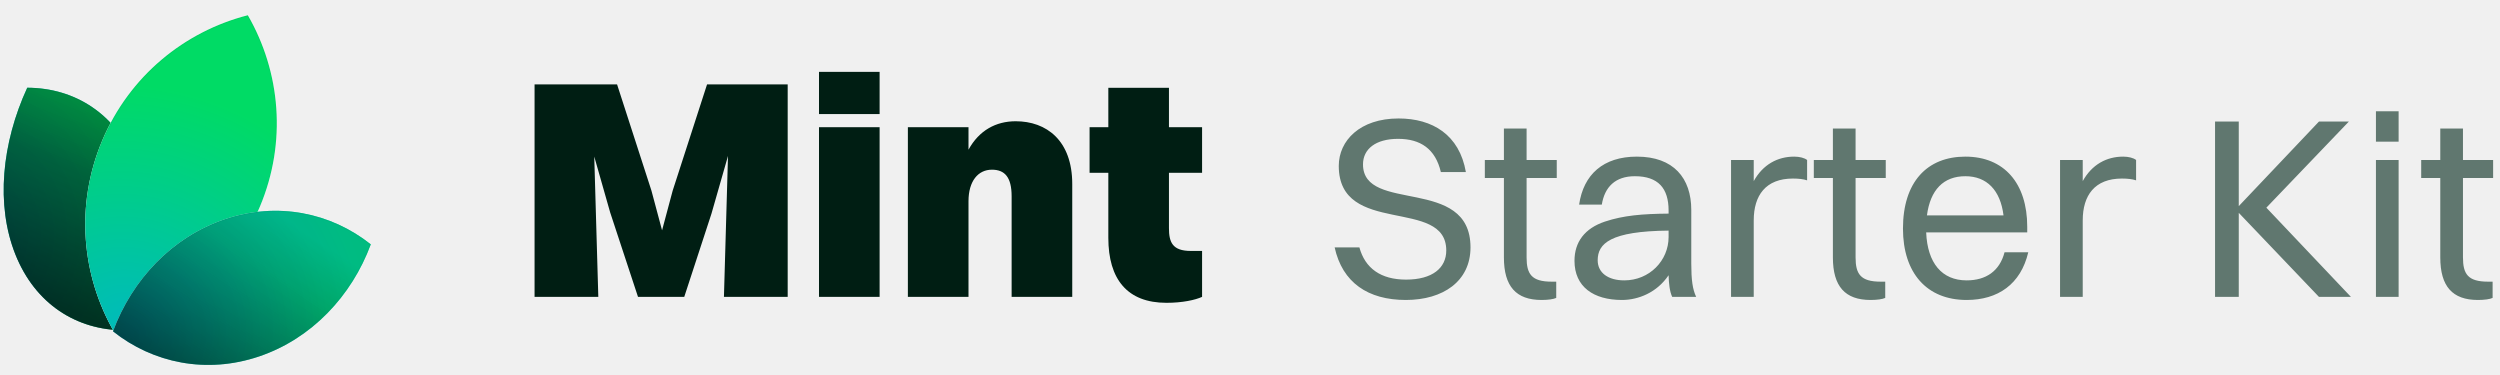
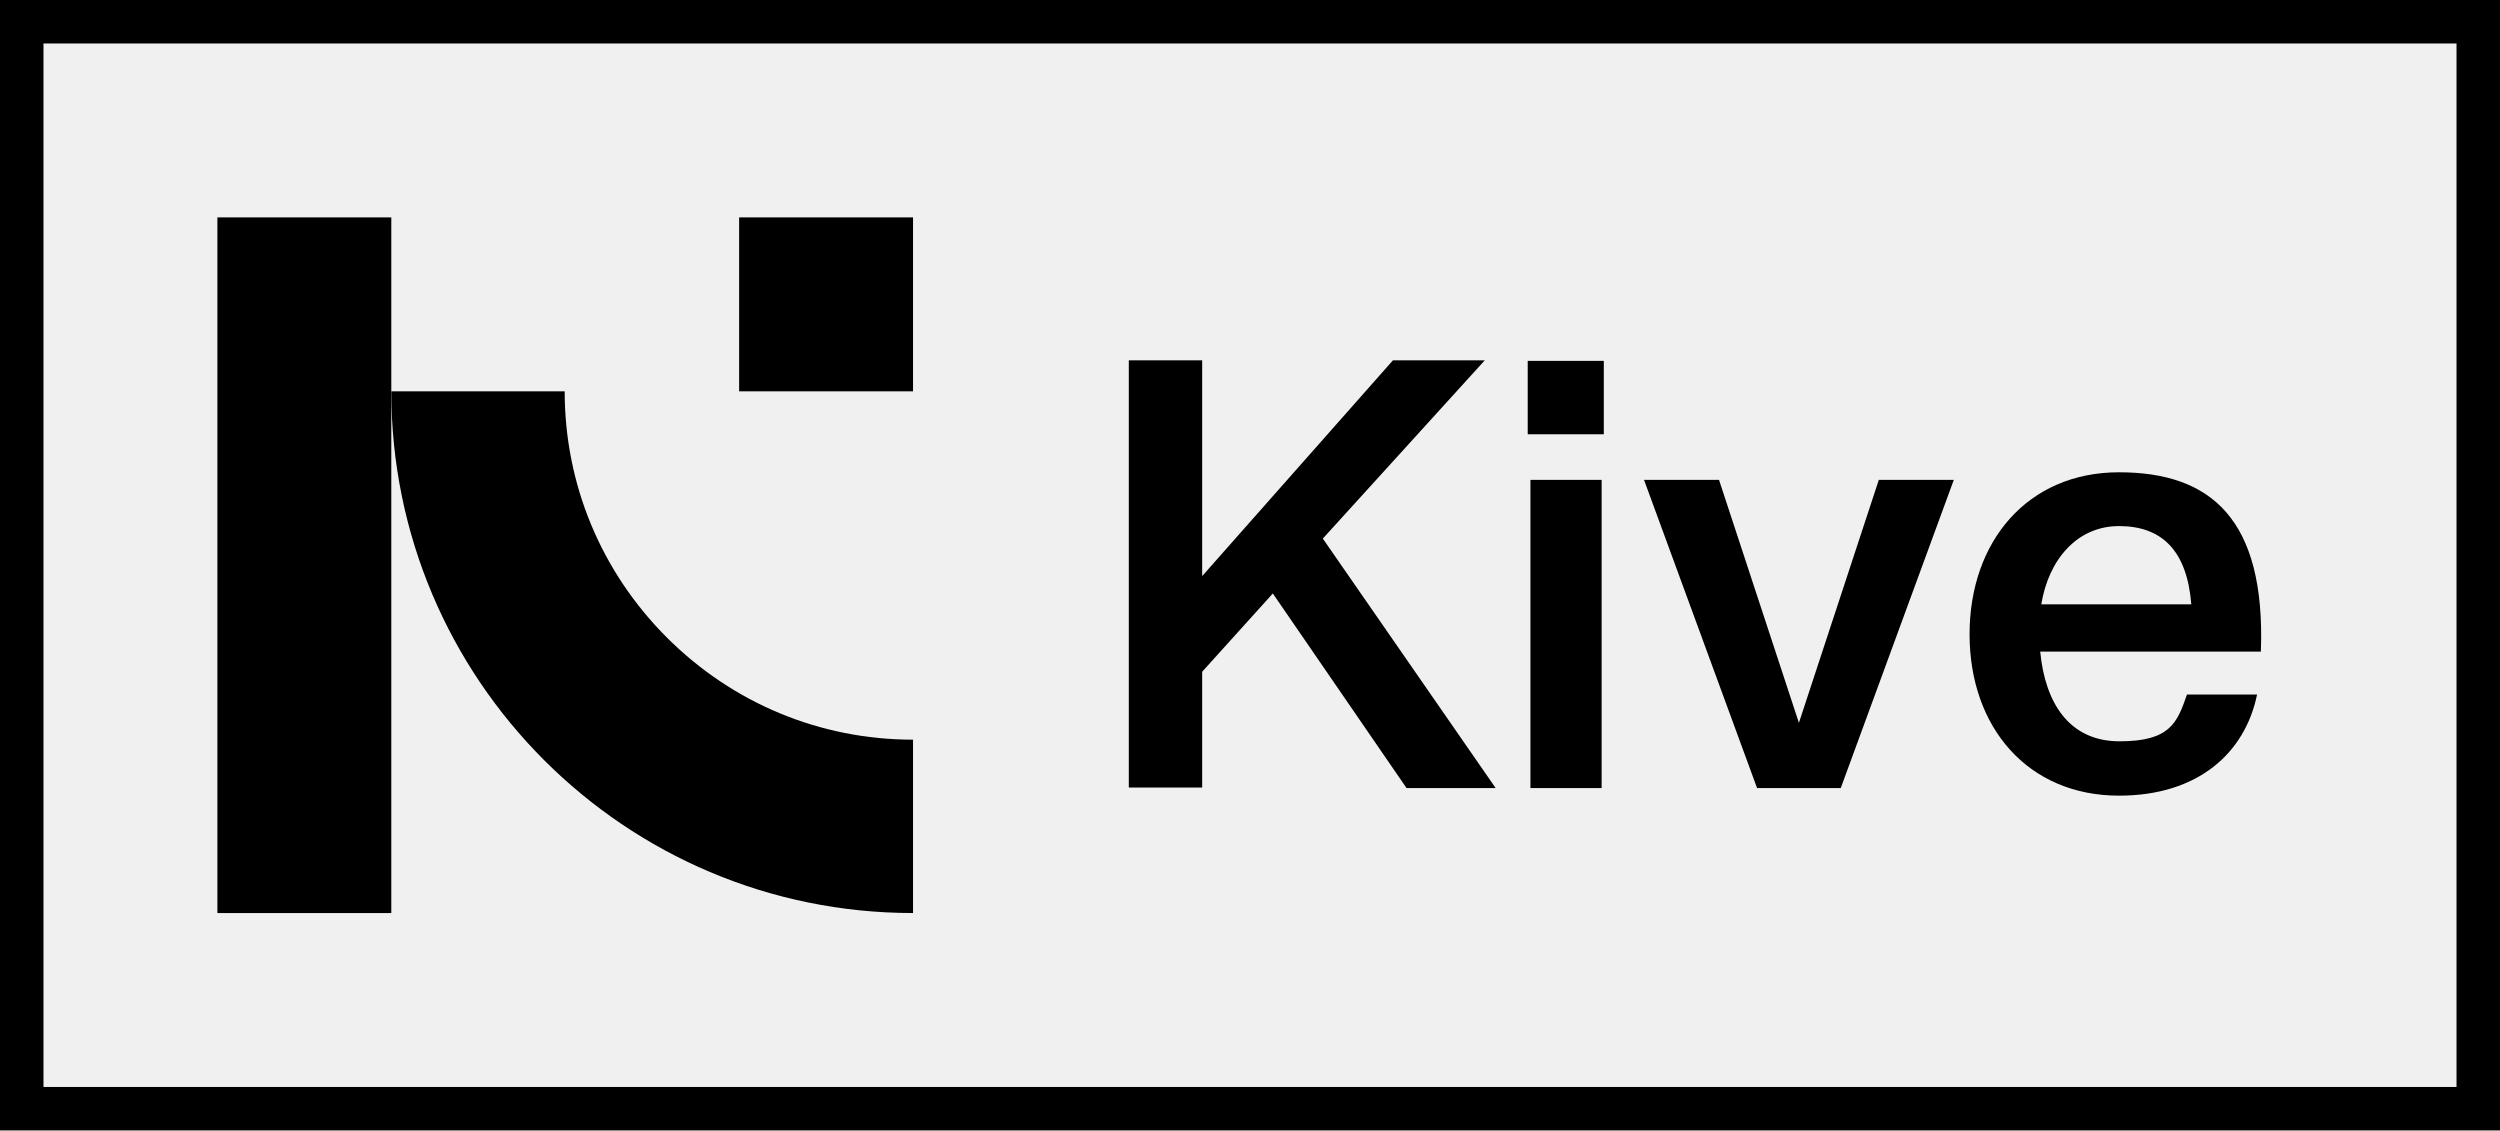
- <svg xmlns="http://www.w3.org/2000/svg" width="160" height="24" viewBox="0 0 160 24" fill="none">
-   <path d="M7.953 21.139C4.896 21.13 2.255 19.458 0.987 16.29C-0.28 13.121 0.109 9.163 1.744 5.615C4.801 5.624 7.442 7.296 8.71 10.465C9.977 13.633 9.588 17.591 7.953 21.139Z" fill="white" />
-   <path d="M7.953 21.139C4.896 21.13 2.255 19.458 0.987 16.29C-0.28 13.121 0.109 9.163 1.744 5.615C4.801 5.624 7.442 7.296 8.71 10.465C9.977 13.633 9.588 17.591 7.953 21.139Z" fill="url(#paint0_radial_115_86)" />
-   <path d="M7.953 21.139C4.896 21.13 2.255 19.458 0.987 16.29C-0.28 13.121 0.109 9.163 1.744 5.615C4.801 5.624 7.442 7.296 8.71 10.465C9.977 13.633 9.588 17.591 7.953 21.139Z" fill="black" fill-opacity="0.5" style="mix-blend-mode:hard-light" />
-   <path d="M7.953 21.139C4.896 21.13 2.255 19.458 0.987 16.29C-0.28 13.121 0.109 9.163 1.744 5.615C4.801 5.624 7.442 7.296 8.71 10.465C9.977 13.633 9.588 17.591 7.953 21.139Z" fill="url(#paint1_linear_115_86)" fill-opacity="0.5" style="mix-blend-mode:hard-light" />
-   <path d="M7.935 21.111C4.897 21.096 2.274 19.431 1.013 16.279C-0.248 13.124 0.136 9.182 1.762 5.643C4.8 5.659 7.423 7.324 8.684 10.476C9.945 13.63 9.561 17.572 7.935 21.111Z" stroke="url(#paint2_linear_115_86)" stroke-opacity="0.05" stroke-width="0.056" />
-   <path d="M7.31 21.257C11.354 20.221 14.884 17.375 16.628 13.236C18.373 9.097 17.945 4.587 15.86 0.976C11.816 2.012 8.287 4.858 6.542 8.998C4.797 13.137 5.225 17.646 7.31 21.257Z" fill="white" />
-   <path d="M7.31 21.257C11.354 20.221 14.884 17.375 16.628 13.236C18.373 9.097 17.945 4.587 15.86 0.976C11.816 2.012 8.287 4.858 6.542 8.998C4.797 13.137 5.225 17.646 7.31 21.257Z" fill="url(#paint3_radial_115_86)" />
-   <path d="M16.602 13.225C14.864 17.349 11.351 20.187 7.324 21.225C5.253 17.624 4.829 13.132 6.568 9.009C8.306 4.885 11.819 2.047 15.846 1.009C17.918 4.61 18.341 9.101 16.602 13.225Z" stroke="url(#paint4_linear_115_86)" stroke-opacity="0.05" stroke-width="0.056" />
-   <path d="M7.234 21.207C9.789 23.237 13.21 23.951 16.577 22.814C19.944 21.677 22.506 18.945 23.73 15.638C21.175 13.608 17.754 12.894 14.387 14.031C11.02 15.168 8.458 17.901 7.234 21.207Z" fill="white" />
-   <path d="M7.234 21.207C9.789 23.237 13.21 23.951 16.577 22.814C19.944 21.677 22.506 18.945 23.73 15.638C21.175 13.608 17.754 12.894 14.387 14.031C11.02 15.168 8.458 17.901 7.234 21.207Z" fill="url(#paint5_radial_115_86)" />
-   <path d="M7.234 21.207C9.789 23.237 13.21 23.951 16.577 22.814C19.944 21.677 22.506 18.945 23.73 15.638C21.175 13.608 17.754 12.894 14.387 14.031C11.02 15.168 8.458 17.901 7.234 21.207Z" fill="black" fill-opacity="0.2" style="mix-blend-mode:hard-light" />
-   <path d="M7.234 21.207C9.789 23.237 13.21 23.951 16.577 22.814C19.944 21.677 22.506 18.945 23.73 15.638C21.175 13.608 17.754 12.894 14.387 14.031C11.02 15.168 8.458 17.901 7.234 21.207Z" fill="url(#paint6_linear_115_86)" fill-opacity="0.5" style="mix-blend-mode:hard-light" />
-   <path d="M16.568 22.787C13.218 23.918 9.814 23.212 7.267 21.198C8.492 17.907 11.044 15.189 14.396 14.058C17.747 12.927 21.15 13.633 23.697 15.648C22.472 18.938 19.92 21.656 16.568 22.787Z" stroke="url(#paint7_linear_115_86)" stroke-opacity="0.05" stroke-width="0.056" />
-   <path d="M34.212 19V5.4H39.492L41.692 12.2L42.372 14.74L43.052 12.2L45.252 5.4H50.412V19H46.332L46.592 9.98L45.532 13.68L43.792 19H40.832L39.052 13.6L38.032 10.02L38.292 19H34.212ZM52.416 7.3V4.6H56.295V7.3H52.416ZM52.416 19V8.14H56.295V19H52.416ZM58.104 19V8.14H61.984V9.58C62.664 8.34 63.744 7.76 65.004 7.76C66.964 7.76 68.624 8.98 68.624 11.78V19H64.744V12.56C64.744 11.34 64.304 10.86 63.484 10.86C62.604 10.86 61.984 11.58 61.984 12.88V19H58.104ZM70.933 15.22V11.06H69.733V8.14H70.933V5.62H74.813V8.14H76.933V11.06H74.813V14.6C74.813 15.5 75.033 16.06 76.213 16.06H76.933V19C76.493 19.2 75.673 19.38 74.653 19.38C72.153 19.38 70.933 17.88 70.933 15.22Z" fill="#001E13" />
-   <path d="M87.232 10.519C87.232 13.687 94.112 11.229 94.112 15.832C94.112 17.994 92.364 19.198 89.971 19.198C87.562 19.198 85.912 18.093 85.417 15.832H87.001C87.364 17.169 88.371 17.895 89.987 17.895C91.671 17.895 92.561 17.152 92.561 16.03C92.561 12.598 85.681 15.155 85.681 10.618C85.681 9.001 87.034 7.582 89.509 7.582C91.671 7.582 93.403 8.621 93.816 11.014H92.215C91.868 9.529 90.912 8.886 89.476 8.886C88.057 8.886 87.232 9.529 87.232 10.519ZM96.25 16.476V11.393H95.029V10.239H96.25V8.226H97.702V10.239H99.632V11.393H97.702V16.476C97.702 17.532 98.015 18.026 99.302 18.026H99.599V19.066C99.434 19.148 99.071 19.198 98.659 19.198C97.025 19.198 96.25 18.323 96.25 16.476ZM102.516 13.093H101.064C101.345 11.162 102.615 10.024 104.76 10.024C107.103 10.024 108.242 11.393 108.242 13.44V16.888C108.242 17.895 108.324 18.521 108.555 19H107.021C106.856 18.654 106.806 18.142 106.79 17.614C106.047 18.72 104.859 19.198 103.803 19.198C101.988 19.198 100.767 18.357 100.767 16.69C100.767 15.486 101.427 14.611 102.714 14.182C103.902 13.786 105.107 13.687 106.79 13.671V13.473C106.79 12.053 106.13 11.278 104.628 11.278C103.374 11.278 102.698 11.971 102.516 13.093ZM102.252 16.657C102.252 17.465 102.929 17.944 103.952 17.944C105.569 17.944 106.79 16.674 106.79 15.172V14.759C103.061 14.793 102.252 15.585 102.252 16.657ZM110.787 19V10.239H112.239V11.591C112.833 10.519 113.774 10.024 114.83 10.024C115.176 10.024 115.49 10.107 115.655 10.239V11.542C115.407 11.46 115.094 11.427 114.747 11.427C112.998 11.427 112.239 12.515 112.239 14.1V19H110.787ZM117.305 16.476V11.393H116.084V10.239H117.305V8.226H118.757V10.239H120.688V11.393H118.757V16.476C118.757 17.532 119.071 18.026 120.358 18.026H120.655V19.066C120.49 19.148 120.127 19.198 119.714 19.198C118.081 19.198 117.305 18.323 117.305 16.476ZM129.809 16.145C129.33 18.192 127.862 19.198 125.865 19.198C123.324 19.198 121.79 17.482 121.79 14.627C121.79 11.658 123.324 10.024 125.783 10.024C128.258 10.024 129.743 11.723 129.743 14.512V14.875H123.275C123.357 16.838 124.281 17.944 125.865 17.944C127.103 17.944 127.977 17.35 128.291 16.145H129.809ZM125.783 11.278C124.38 11.278 123.539 12.152 123.324 13.786H128.225C128.027 12.169 127.152 11.278 125.783 11.278ZM131.843 19V10.239H133.295V11.591C133.889 10.519 134.829 10.024 135.885 10.024C136.232 10.024 136.545 10.107 136.71 10.239V11.542C136.463 11.46 136.149 11.427 135.803 11.427C134.054 11.427 133.295 12.515 133.295 14.1V19H131.843ZM141.763 19V7.78H143.281V13.192L148.413 7.78H150.327L145.047 13.291L150.459 19H148.413L143.281 13.621V19H141.763ZM152.06 9.067V7.12H153.512V9.067H152.06ZM152.06 19V10.239H153.512V19H152.06ZM156.178 16.476V11.393H154.957V10.239H156.178V8.226H157.63V10.239H159.56V11.393H157.63V16.476C157.63 17.532 157.943 18.026 159.23 18.026H159.527V19.066C159.362 19.148 158.999 19.198 158.587 19.198C156.953 19.198 156.178 18.323 156.178 16.476Z" fill="#002719" fill-opacity="0.6" />
+ <svg xmlns="http://www.w3.org/2000/svg" version="1.1" viewBox="0 0 460 208">
  <defs>
-     <radialGradient id="paint0_radial_115_86" cx="0" cy="0" r="1" gradientUnits="userSpaceOnUse" gradientTransform="translate(-3.00503 15.023) rotate(-10.029) scale(17.9572 17.784)">
-       <stop stop-color="#00B0BB" />
-       <stop offset="1" stop-color="#00DB65" />
-     </radialGradient>
-     <linearGradient id="paint1_linear_115_86" x1="7.39" y1="4.813" x2="1.63" y2="18.689" gradientUnits="userSpaceOnUse">
-       <stop stop-color="#18E299" />
-       <stop offset="1" />
-     </linearGradient>
-     <linearGradient id="paint2_linear_115_86" x1="7.948" y1="8.016" x2="1.761" y2="18.746" gradientUnits="userSpaceOnUse">
-       <stop />
-       <stop offset="1" stop-opacity="0" />
-     </linearGradient>
-     <radialGradient id="paint3_radial_115_86" cx="0" cy="0" r="1" gradientUnits="userSpaceOnUse" gradientTransform="translate(8.11404 20.8822) rotate(-75.7542) scale(21.6246 23.7772)">
-       <stop stop-color="#00BBBB" />
-       <stop offset="0.713" stop-color="#00DB65" />
-     </radialGradient>
-     <linearGradient id="paint4_linear_115_86" x1="7.602" y1="5.871" x2="15.556" y2="16.372" gradientUnits="userSpaceOnUse">
-       <stop />
-       <stop offset="1" stop-opacity="0" />
-     </linearGradient>
-     <radialGradient id="paint5_radial_115_86" cx="0" cy="0" r="1" gradientUnits="userSpaceOnUse" gradientTransform="translate(7.84537 21.5181) rotate(-20.3525) scale(18.5603 17.32)">
-       <stop stop-color="#00B0BB" />
-       <stop offset="1" stop-color="#00DB65" />
-     </radialGradient>
-     <linearGradient id="paint6_linear_115_86" x1="16.808" y1="13.007" x2="10.041" y2="22.994" gradientUnits="userSpaceOnUse">
-       <stop stop-color="#00B1BC" />
-       <stop offset="1" />
-     </linearGradient>
-     <linearGradient id="paint7_linear_115_86" x1="16.808" y1="13.007" x2="14.169" y2="23.841" gradientUnits="userSpaceOnUse">
-       <stop />
-       <stop offset="1" stop-opacity="0" />
-     </linearGradient>
+     <style>
+       .cls-1 {
+         fill: none;
+       }
+ 
+       .cls-2 {
+         clip-path: url(#clippath);
+       }
+     </style>
+     <clipPath id="clippath">
+       <rect class="cls-1" x="40" y="40" width="128" height="128" />
+     </clipPath>
  </defs>
+   <g>
+     <g id="Layer_1">
+       <path d="M460,208H0V0h460v208ZM8,200h444V8H8v192Z" />
+       <g class="cls-2">
+         <g>
+           <path d="M168,40h-32v32h32v-32Z" />
+           <path d="M72,40h-32v128h32V40Z" />
+           <path d="M122.7,117.3c-12.1-12.1-18.8-28.2-18.8-45.3h-31.9c0,53,43,96,96,96v-31.9c-17.1,0-33.2-6.7-45.3-18.8Z" />
+         </g>
+       </g>
+       <path d="M207.7,145v-78.7h13.5v39.7l35.1-39.7h16.9l-29.8,32.8,31.8,45.9h-16.4l-24.6-35.8-13,14.4v21.3h-13.5,0ZM281.6,145v-56.7h13.1v56.7h-13.1ZM281.1,79.9v-13.5h14v13.5h-14ZM323.3,145l-20.8-56.7h13.8l14.7,44.7,14.7-44.7h13.8l-20.8,56.7h-15.4ZM389.9,146.4c-16.8,0-27.5-12.6-27.5-29.7s10.7-29.8,27.5-29.8,27,8.5,26.1,33h-40.6c.9,9.4,5.3,16.5,14.6,16.5s10.6-3.4,12.4-8.6h12.9c-2.2,10.7-10.8,18.6-25.4,18.6ZM375.6,111.2h27.6c-.8-10-5.5-14.4-13.3-14.4s-13,6.3-14.3,14.4h0Z" />
+     </g>
+   </g>
</svg>
